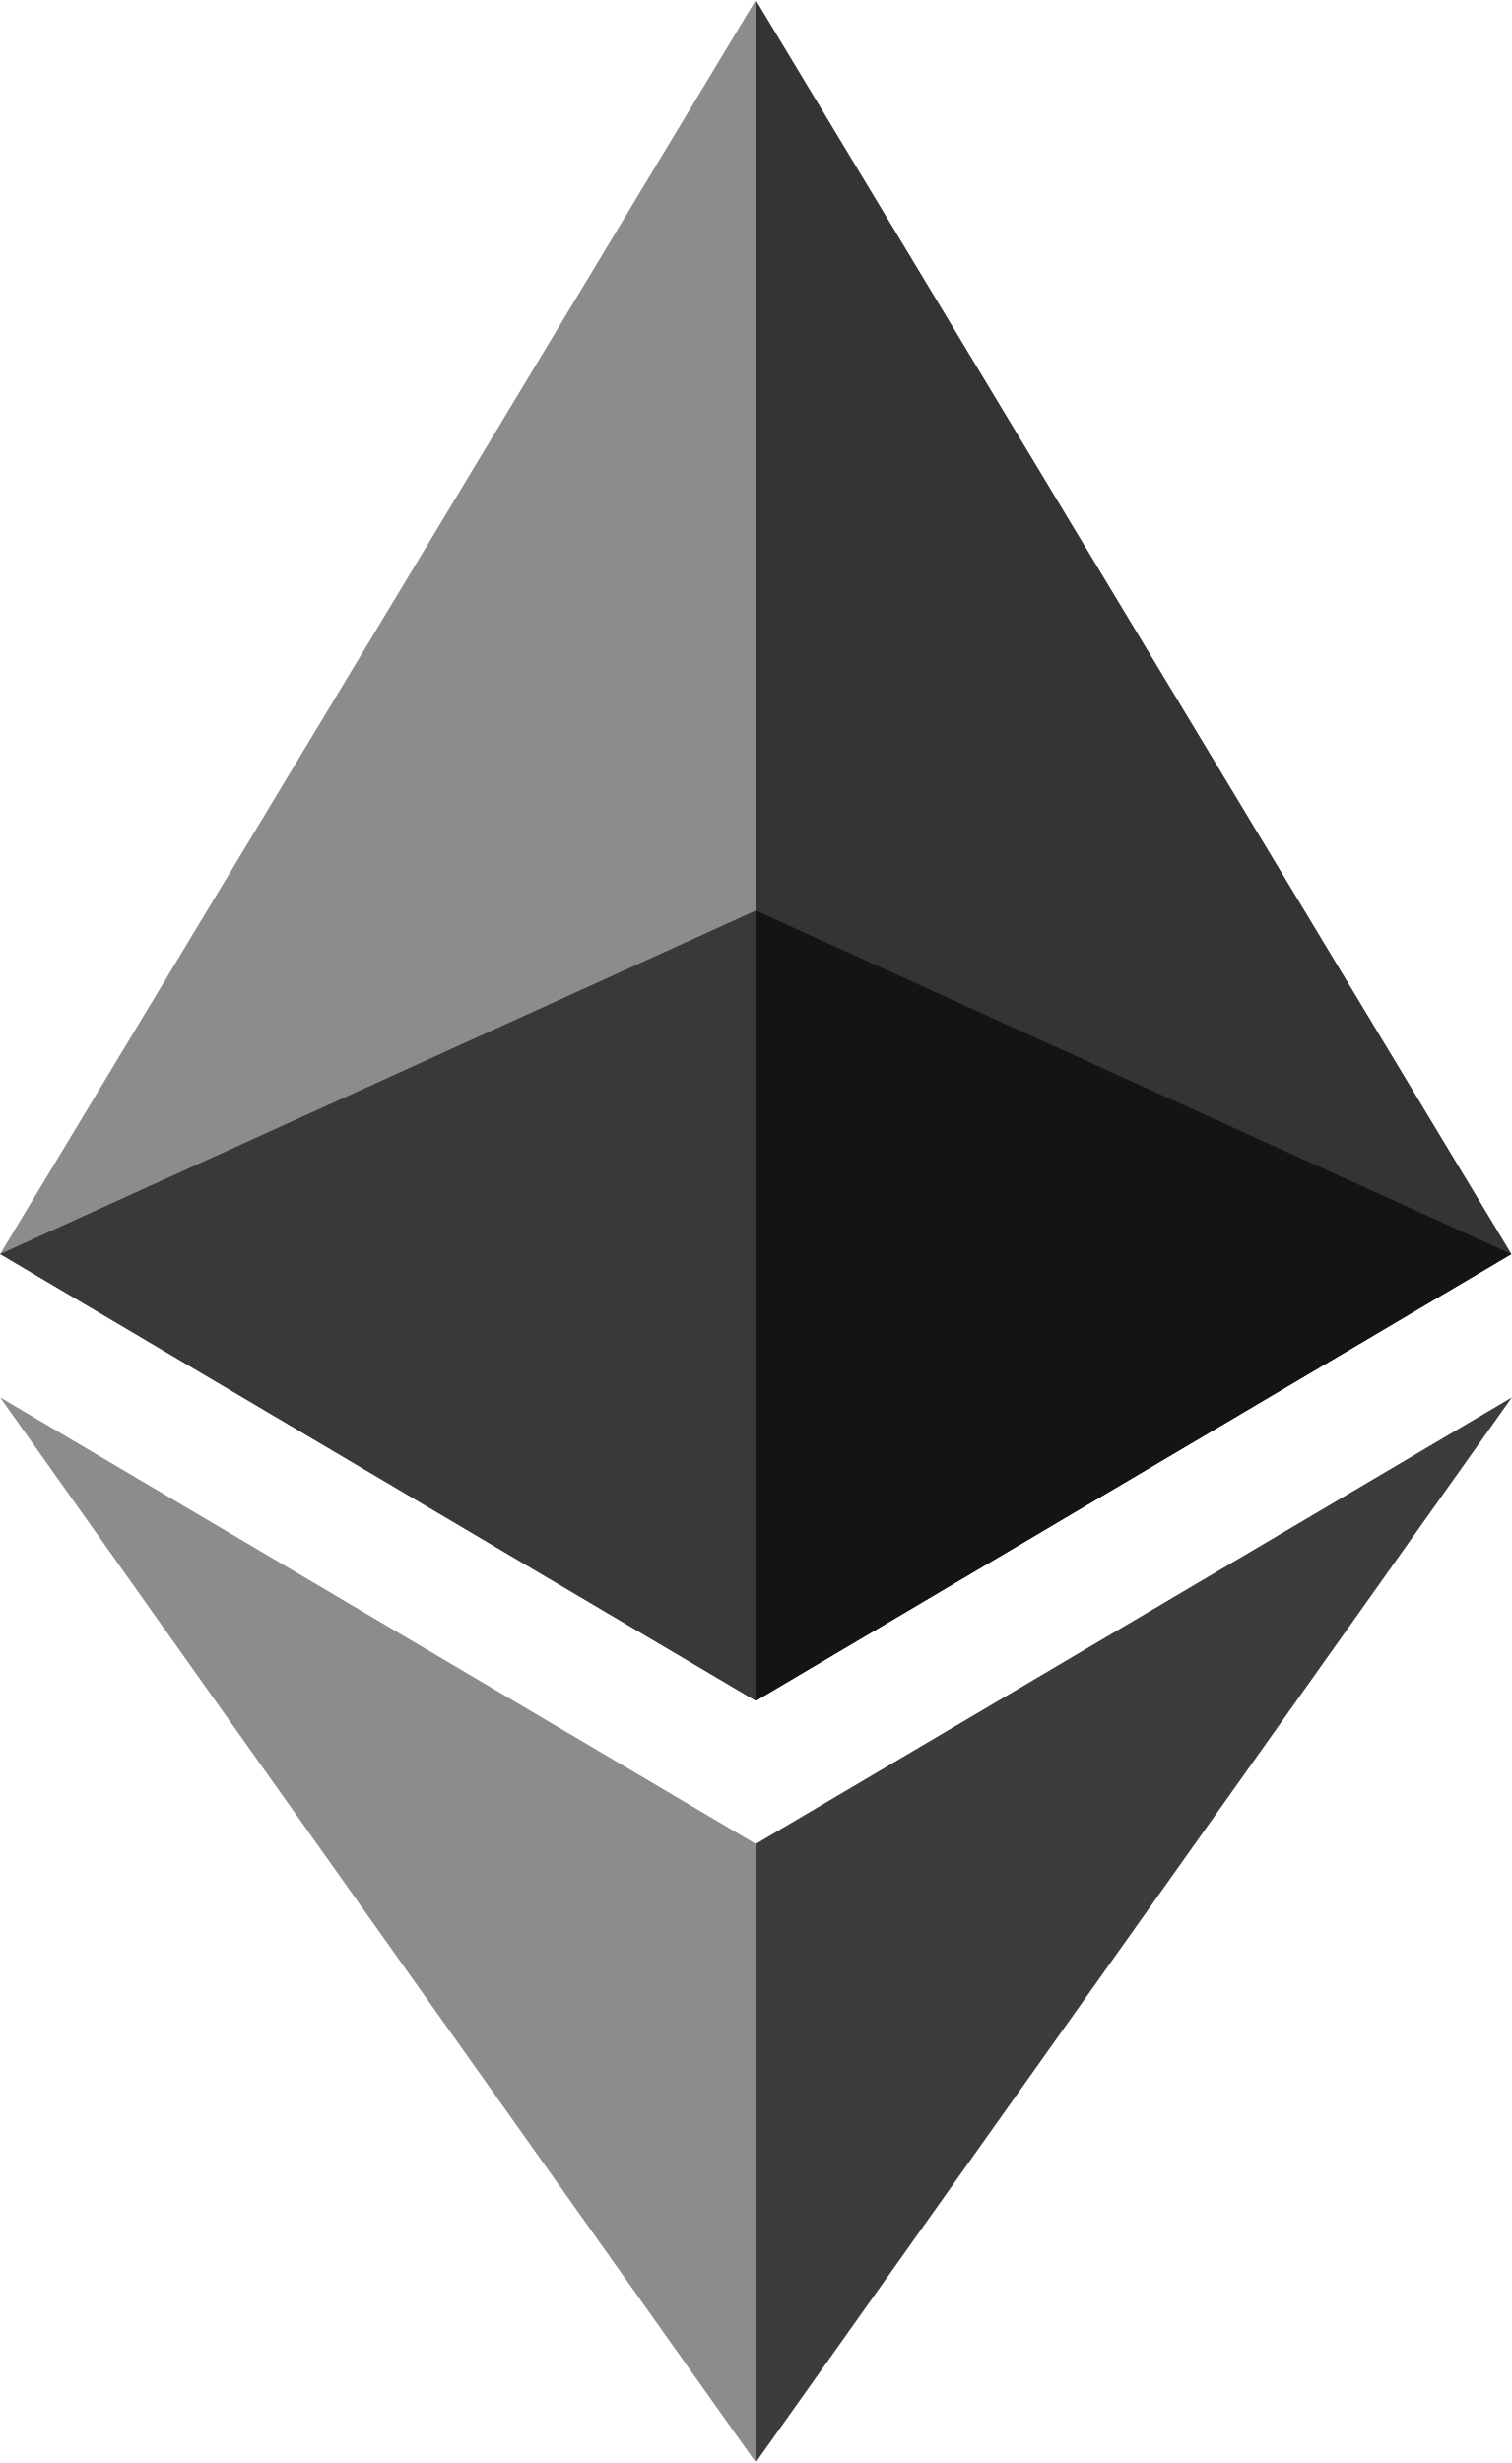
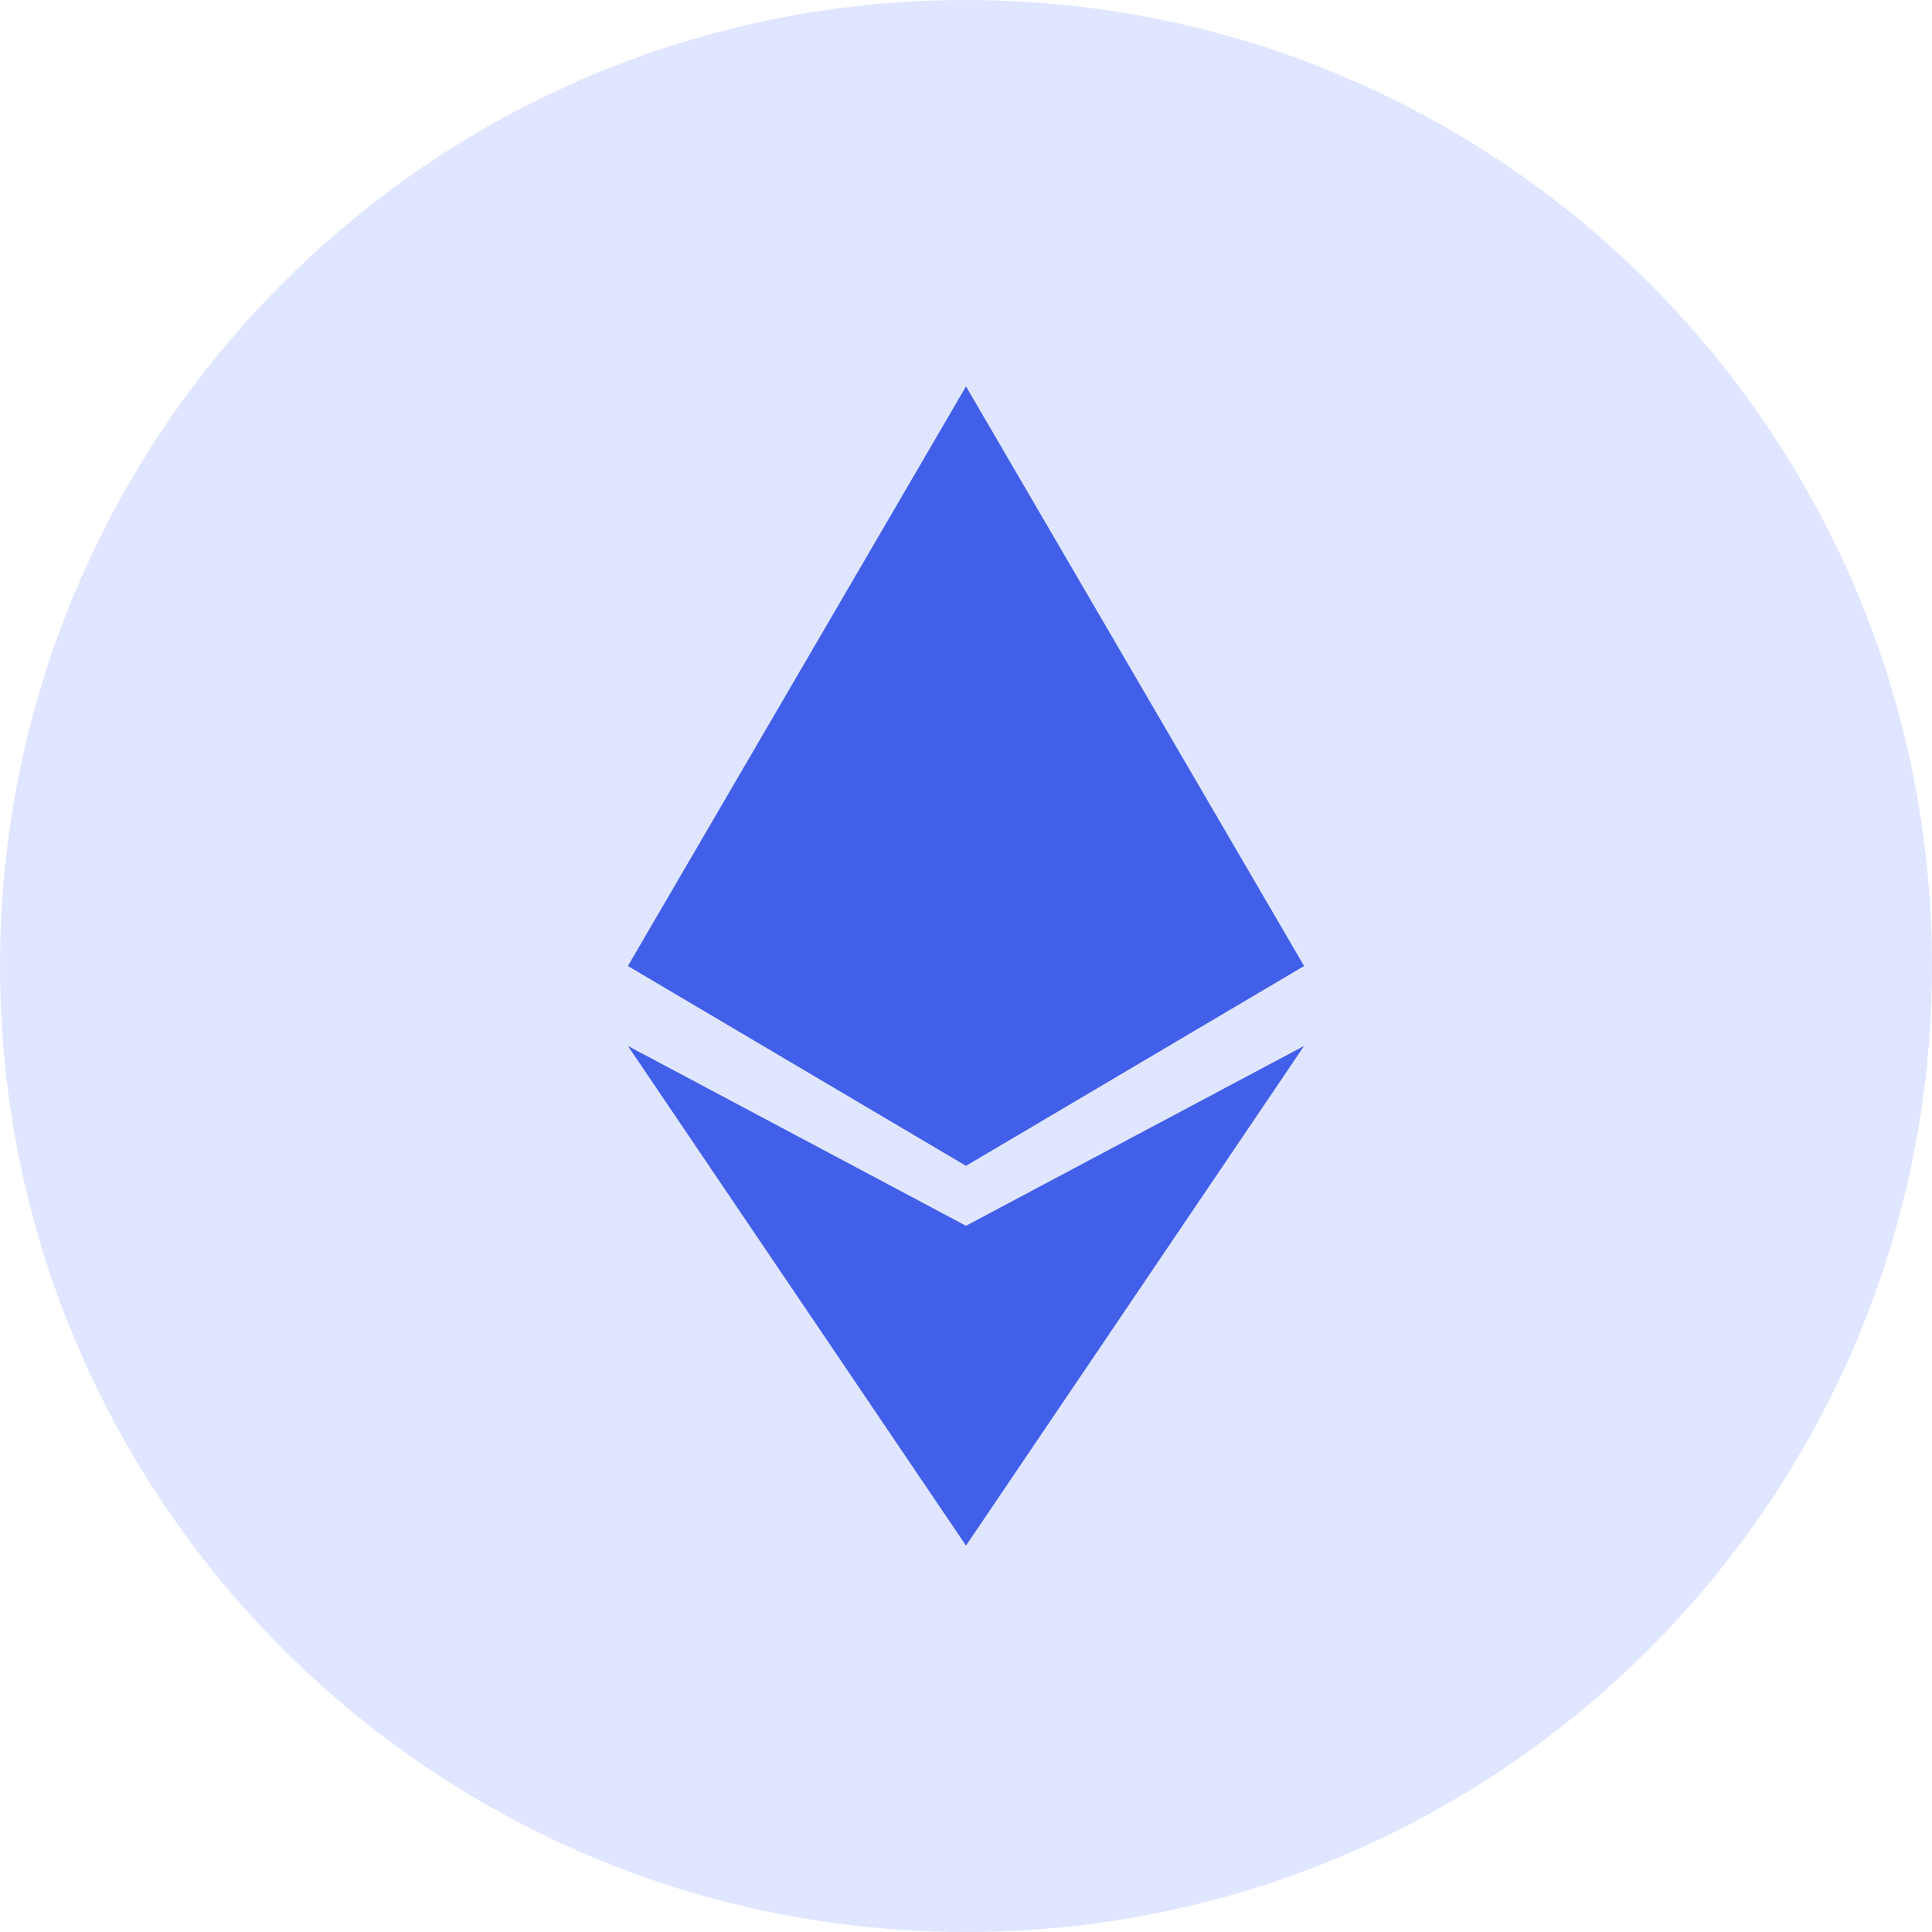
- <svg xmlns="http://www.w3.org/2000/svg" width="1535" height="2500" viewBox="0 0 256 417" preserveAspectRatio="xMidYMid">
-   <path fill="#343434" d="M127.961 0l-2.795 9.5v275.668l2.795 2.79 127.962-75.638z" />
-   <path fill="#8C8C8C" d="M127.962 0L0 212.32l127.962 75.639V154.158z" />
-   <path fill="#3C3C3B" d="M127.961 312.187l-1.575 1.92v98.199l1.575 4.6L256 236.587z" />
-   <path fill="#8C8C8C" d="M127.962 416.905v-104.72L0 236.585z" />
-   <path fill="#141414" d="M127.961 287.958l127.96-75.637-127.96-58.162z" />
-   <path fill="#393939" d="M0 212.32l127.96 75.638v-133.8z" />
+ <svg xmlns="http://www.w3.org/2000/svg" width="32" height="32" viewBox="0 0 32 32" fill="none">
+   <circle cx="16" cy="16" r="16" fill="#E0E6FF" />
+   <path d="M10.4 16L16 6.4L21.6 16L16 19.31L10.4 16Z" fill="#425FE9" />
+   <path d="M16 20.303L10.4 17.324L16 25.6L21.6 17.324L16 20.303Z" fill="#425FE9" />
</svg>
